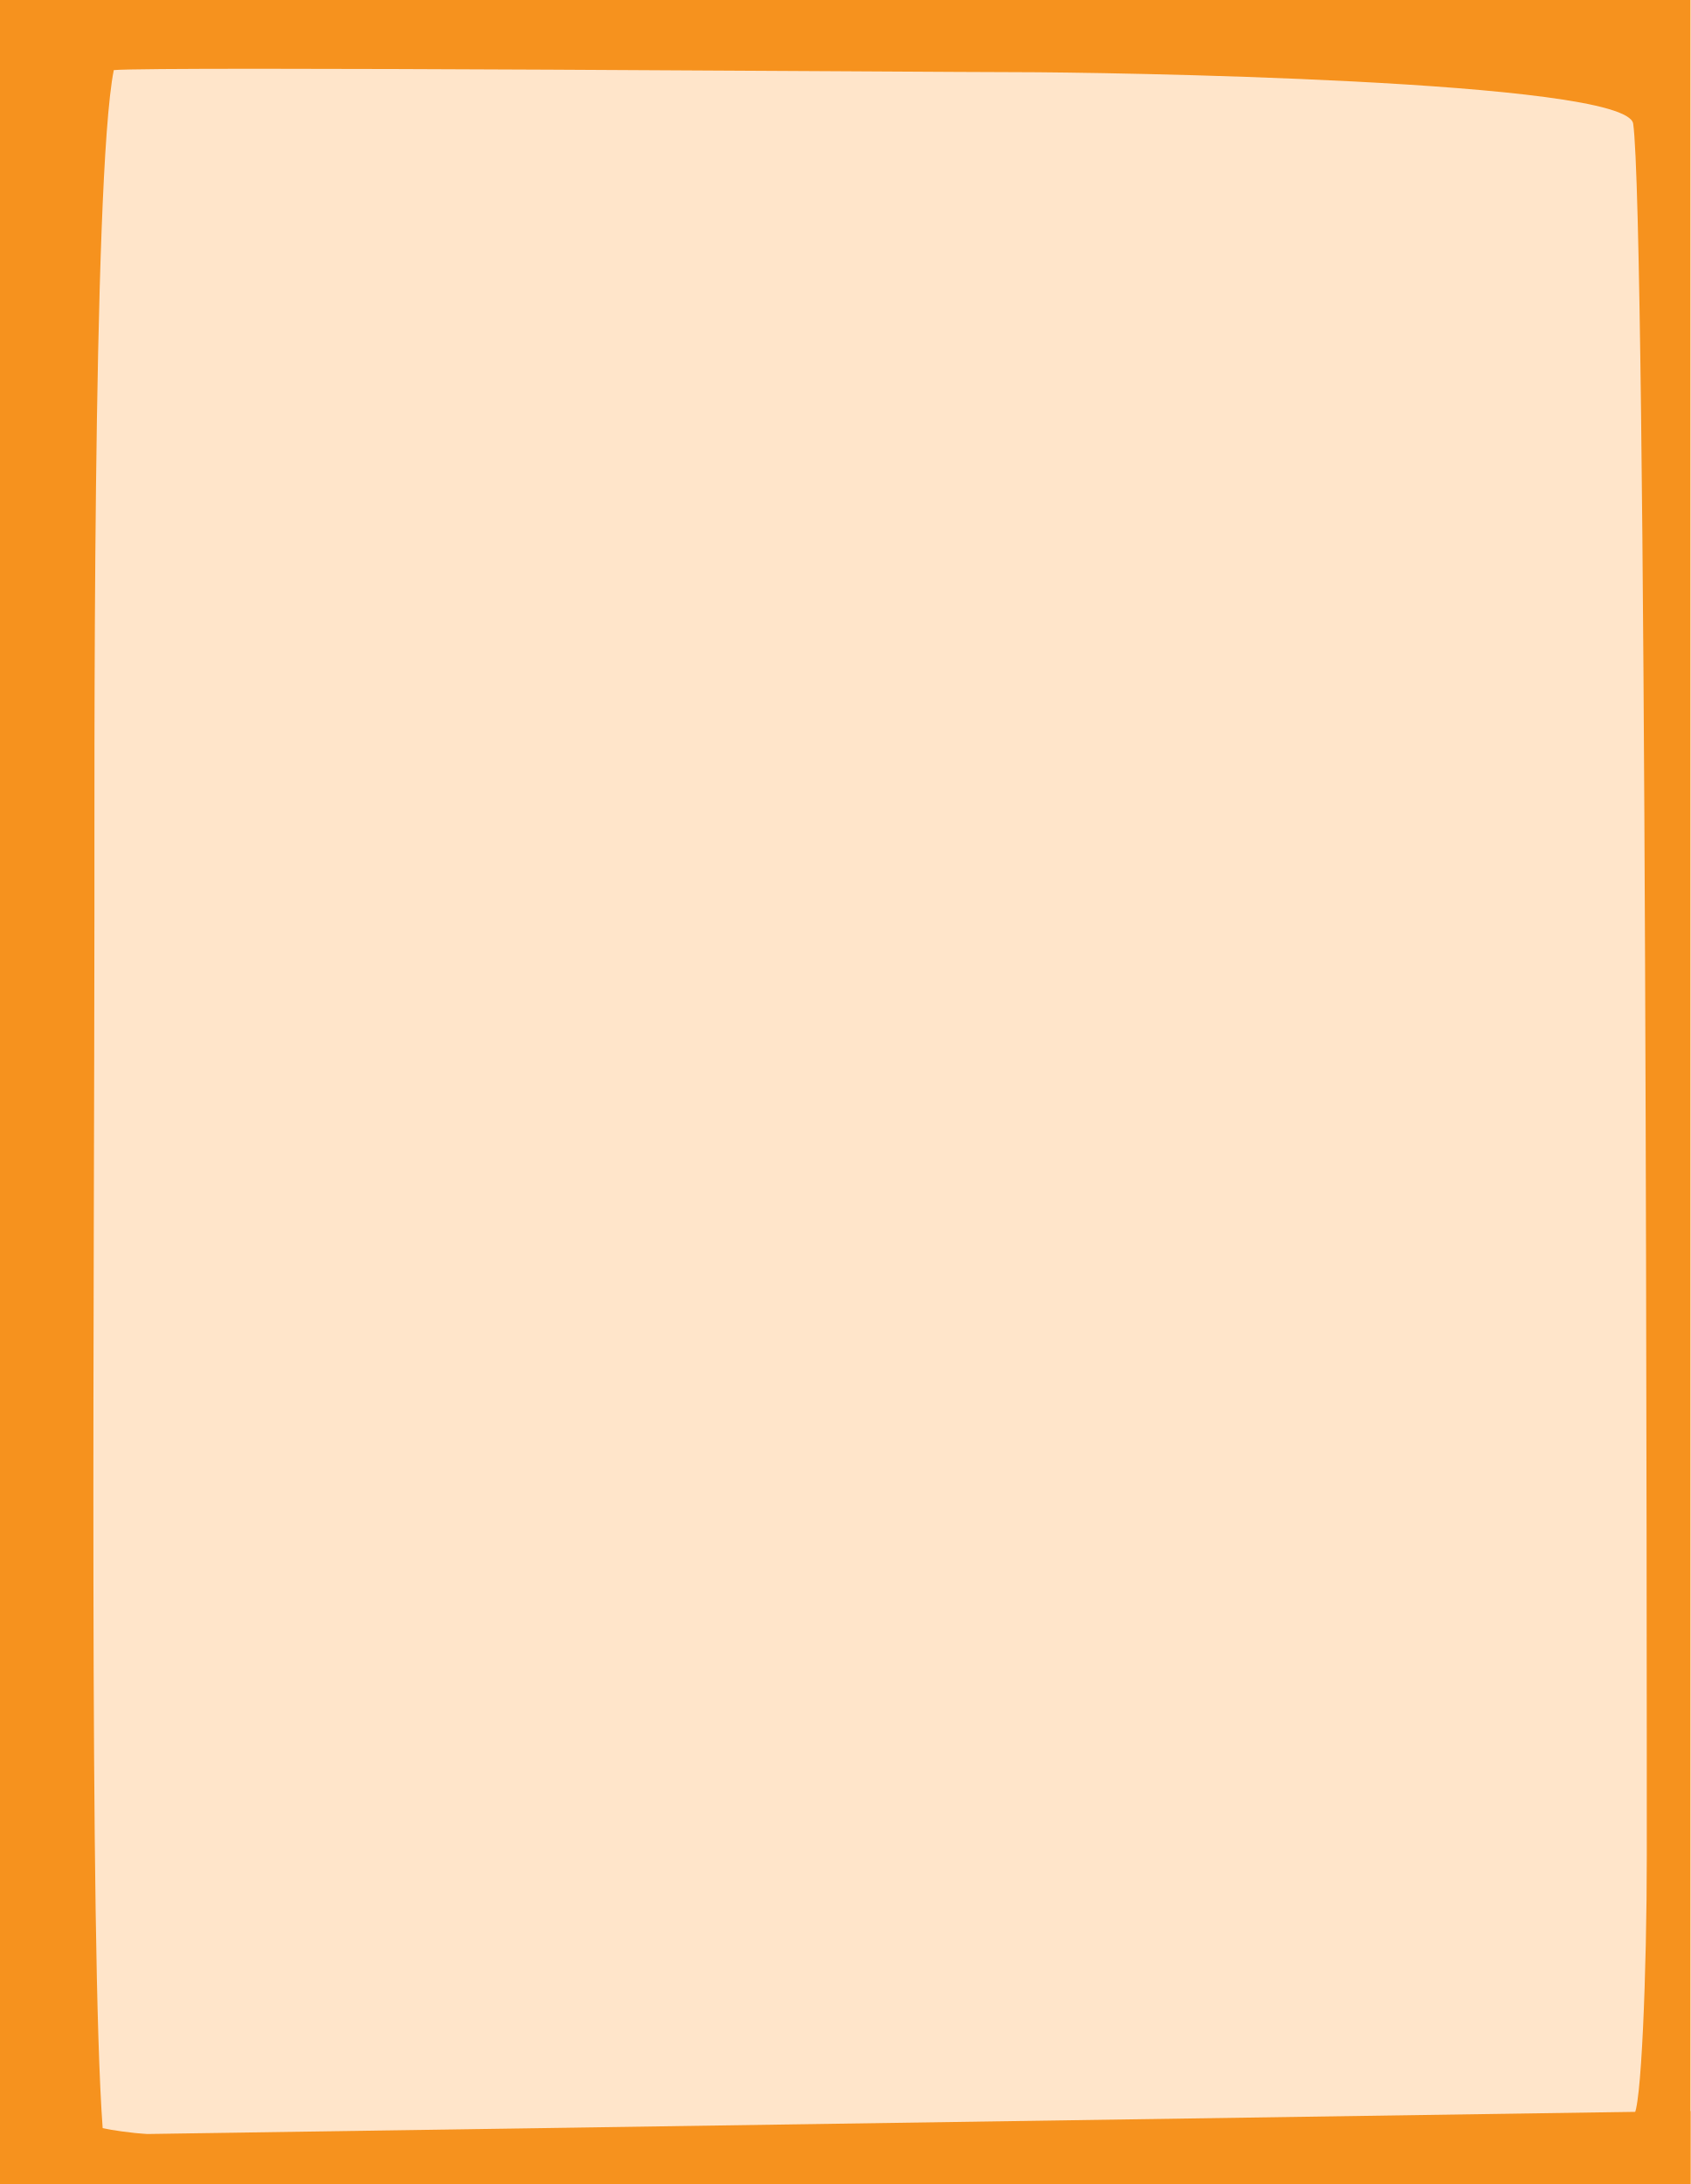
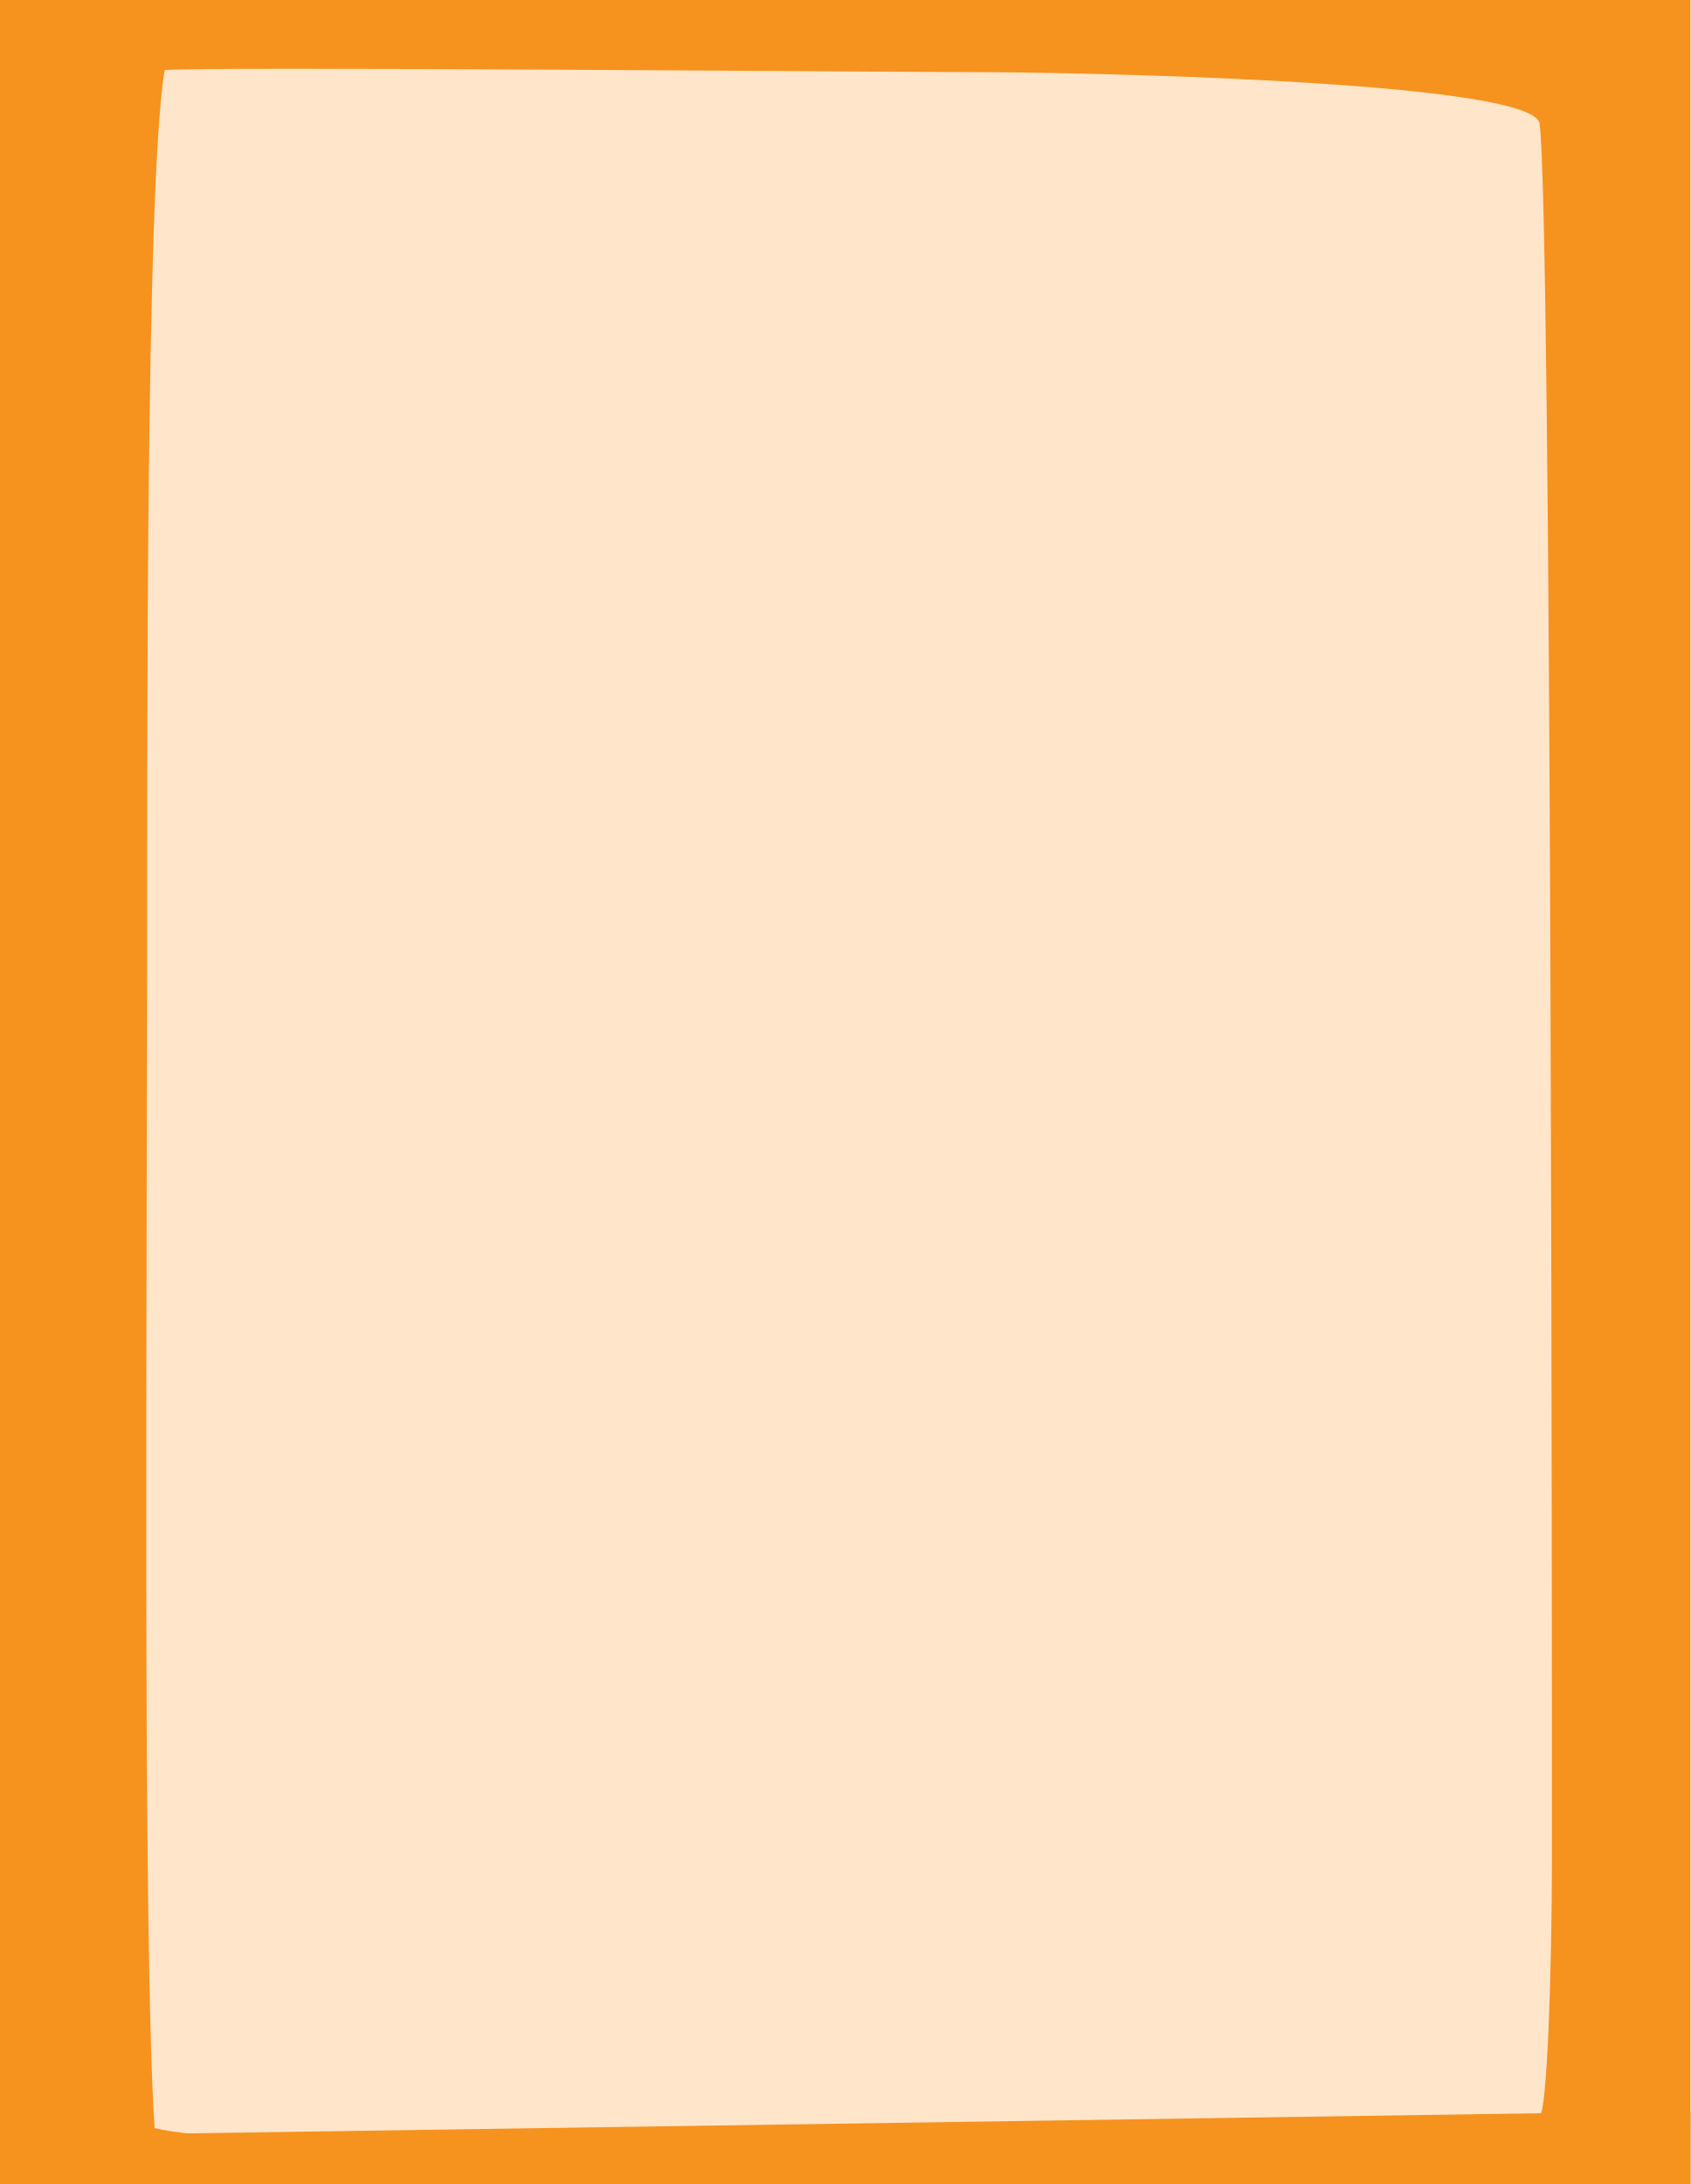
<svg xmlns="http://www.w3.org/2000/svg" xmlns:xlink="http://www.w3.org/1999/xlink" version="1.1" id="Capa_1" x="0px" y="0px" viewBox="0 0 820 1059.2" style="enable-background:new 0 0 820 1059.2;" xml:space="preserve">
  <style type="text/css">
	.st0{fill:#F6921E;}
- 	.st1{clip-path:url(#SVGID_00000152242823513138838610000005099403983371644590_);fill:#FFE5CA;}
+ 	.st1{clip-path:url(#SVGID_00000005241857219892875170000003207433573315431047_);fill:#FFE5CA;}
</style>
  <rect class="st0" width="820" height="1059.2" />
  <g>
    <g>
      <g>
-         <defs>
-           <rect id="SVGID_1_" width="820" height="1060" />
-         </defs>
-         <clipPath id="SVGID_00000002343512838566912280000006119533069593528971_">
-           <use xlink:href="#SVGID_1_" style="overflow:visible;" />
-         </clipPath>
-         <path style="clip-path:url(#SVGID_00000002343512838566912280000006119533069593528971_);fill:#FFE5CA;" d="M55.2,34     c19.9-1.9,398.4,1,438.2,1s295.7,3.7,298.8,25c6.6,46.3,6.6,762.5,6.6,839.9c0,55.7-2.7,125.9-6.6,125.9s-660,24.8-742.4,6.3     c-6.6-89-4-419.4-4-591.8C45.9,386,44.6,86.4,55.2,34" />
+         <g>
+           <defs>
+             <rect id="SVGID_1_" x="30" width="742" height="1060" />
+           </defs>
+           <clipPath id="SVGID_00000049910405132123834550000011632507326301959097_">
+             <use xlink:href="#SVGID_1_" style="overflow:visible;" />
+           </clipPath>
+           <path style="clip-path:url(#SVGID_00000049910405132123834550000011632507326301959097_);fill:#FFE5CA;" d="M79.9,34      c18-1.9,360.5,1,396.5,1S744,38.7,746.8,60c6,46.3,6,762.5,6,839.9c0,55.7-2.4,125.9-6,125.9s-597.2,24.8-671.8,6.3      c-6-89-3.6-419.4-3.6-591.8C71.5,386,70.4,86.4,79.9,34" />
+         </g>
      </g>
    </g>
  </g>
  <polygon class="st0" points="0,1036 0,1060 820,1060 820,1023.8 " />
</svg>
